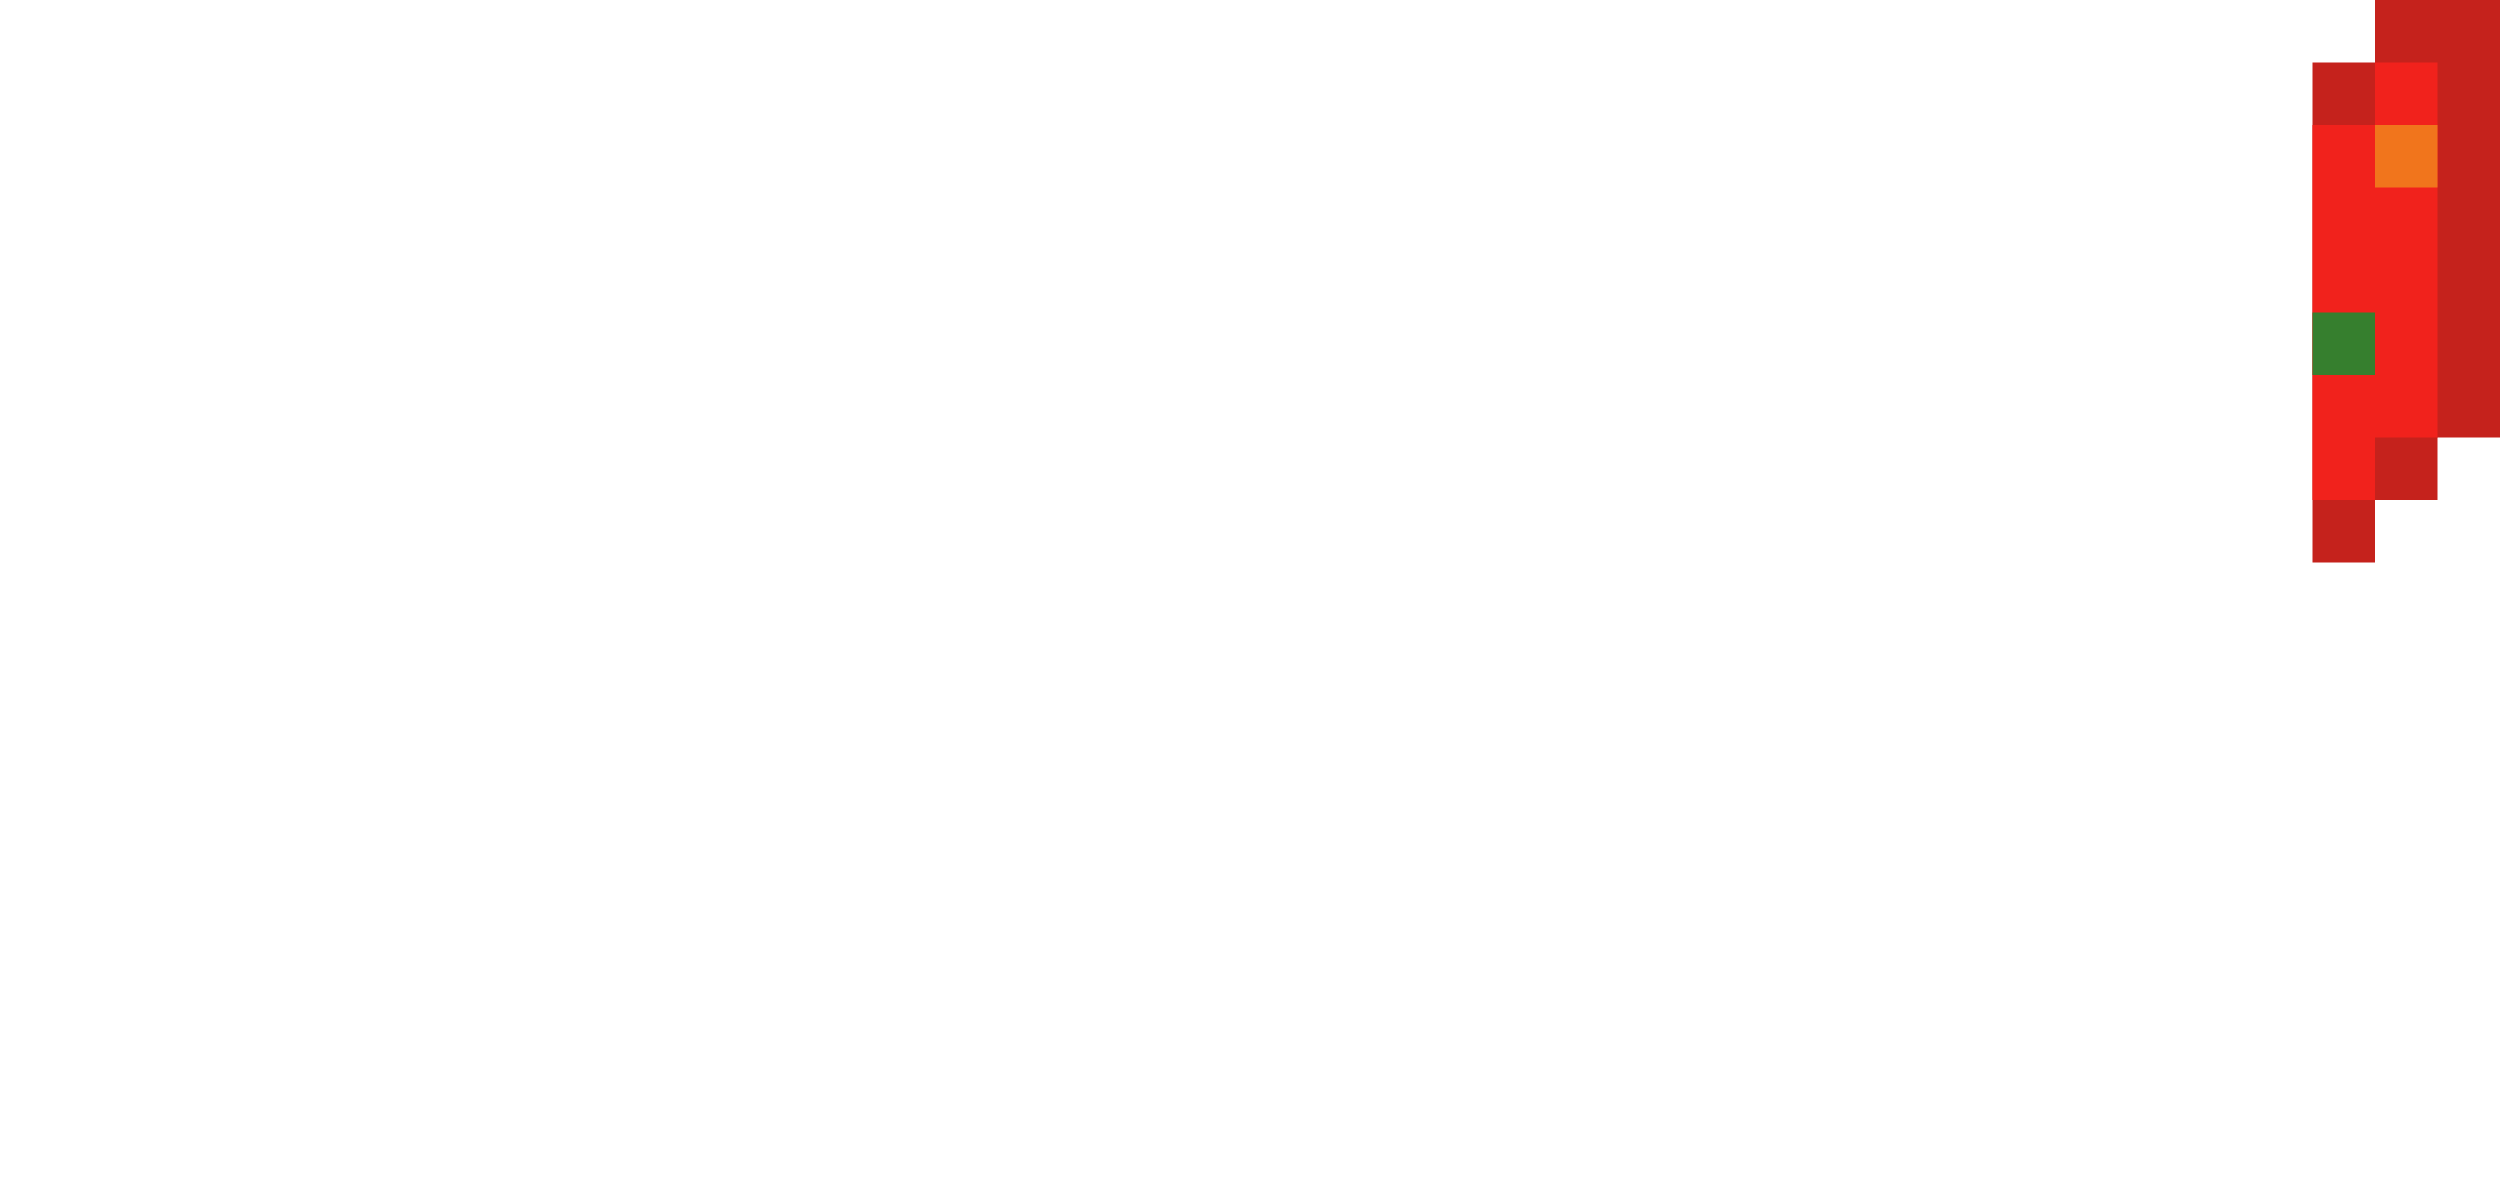
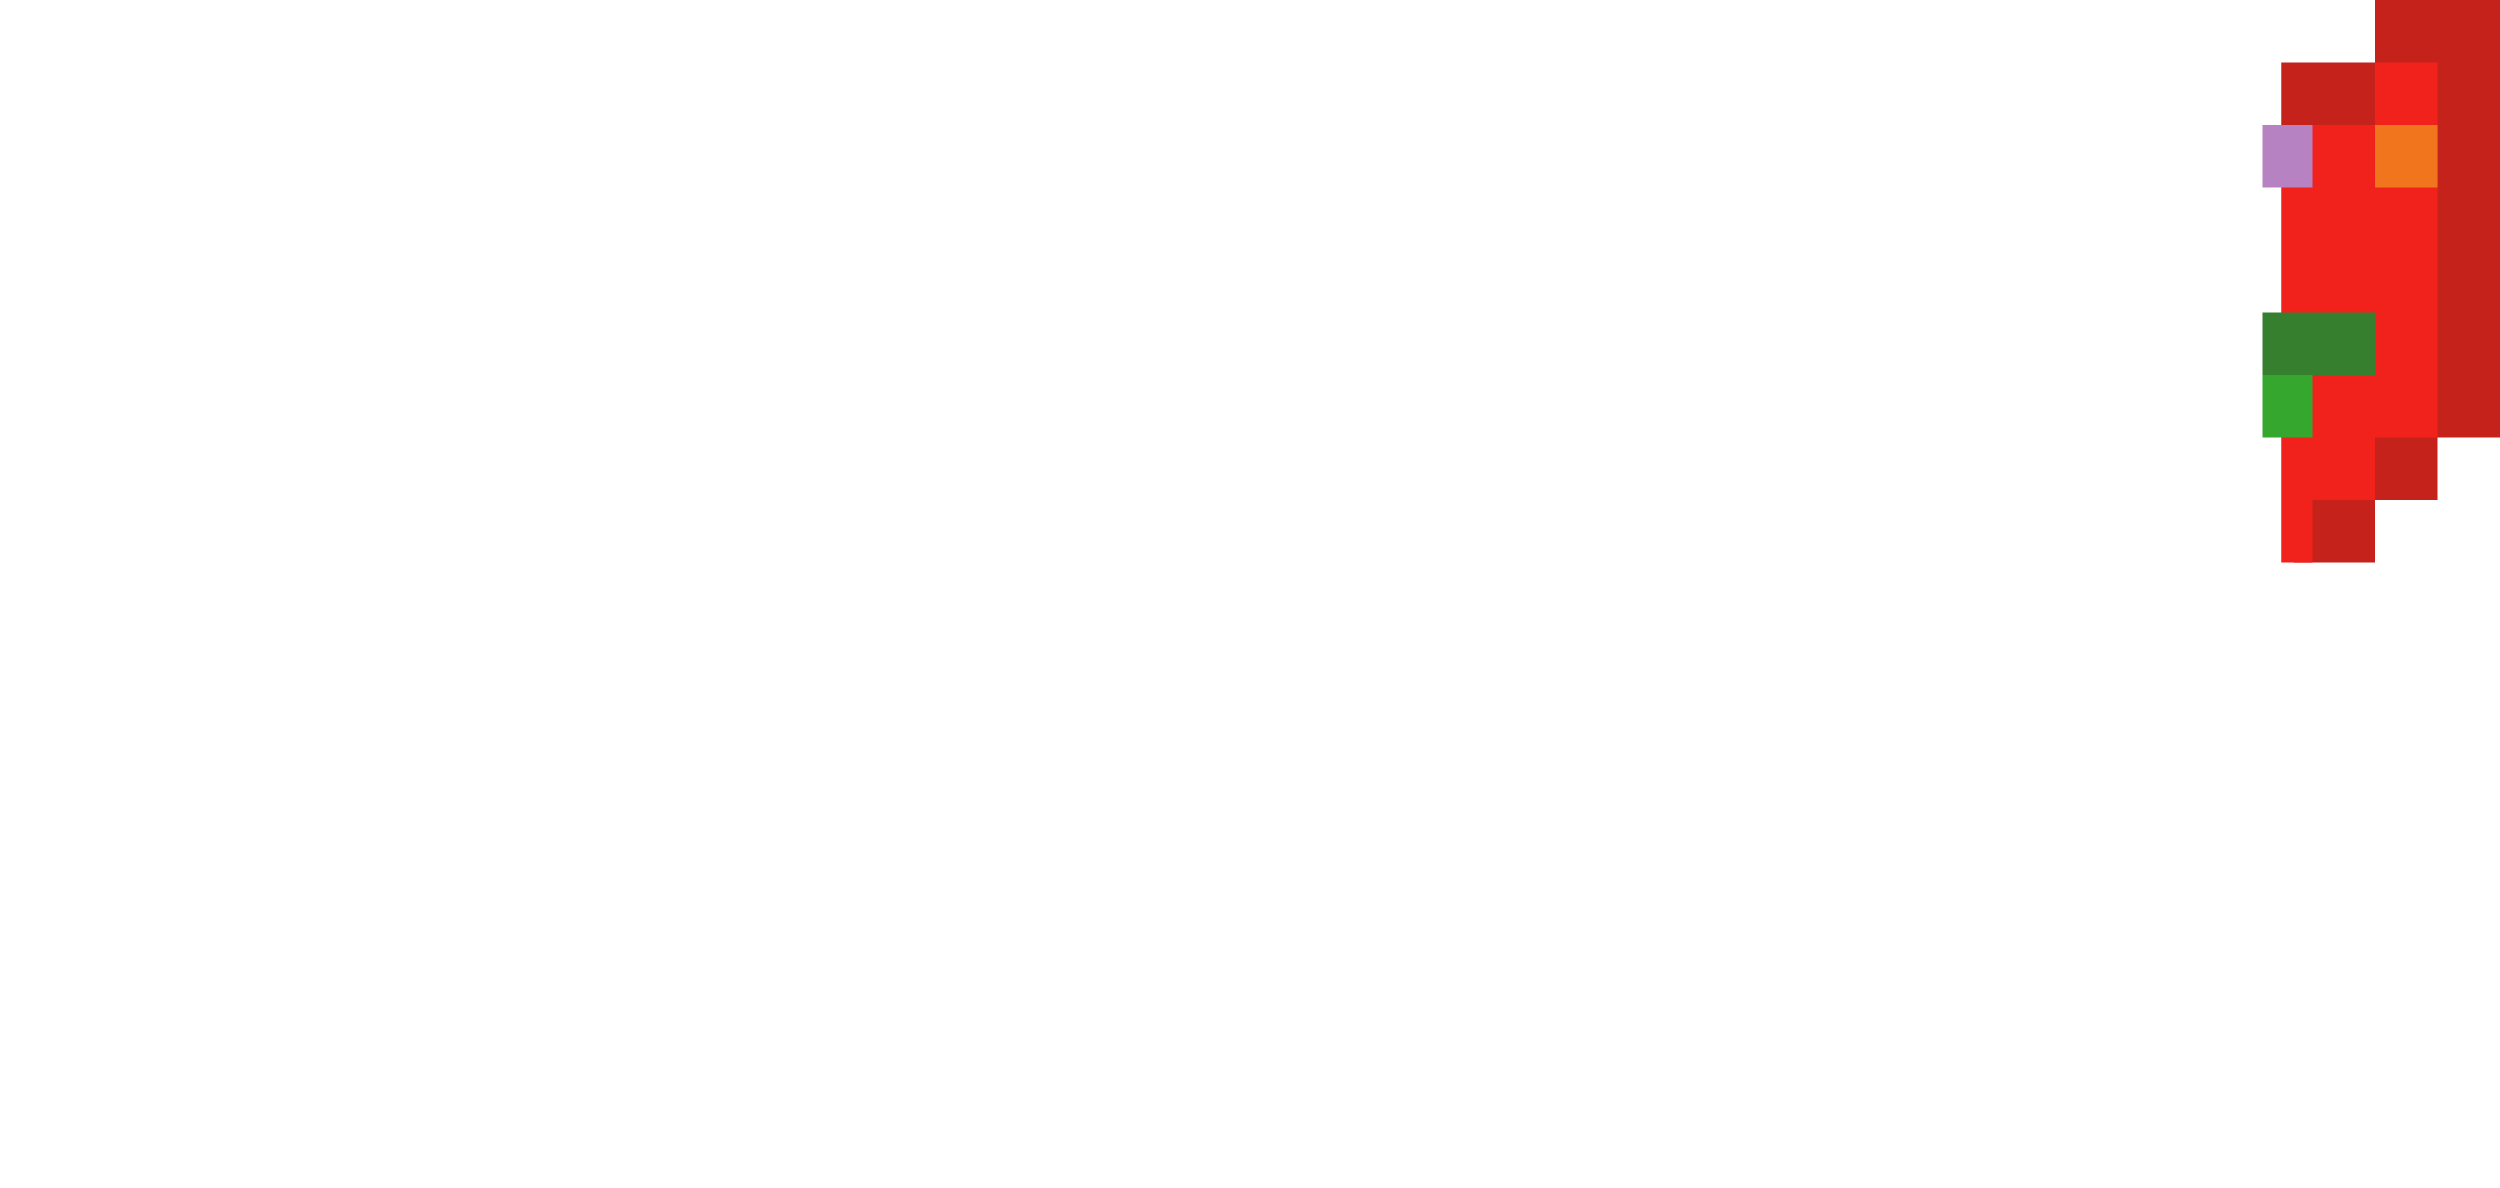
<svg xmlns="http://www.w3.org/2000/svg" viewBox="0 0 40 19">
-   <path d="M38 0v1h-1v8h1V8h1V7h1V0z" fill="#c5221c" />
-   <path d="M38 1v1h-1v6h1V7h1V1z" fill="#f1221c" />
-   <path d="M38,2h1v1h-1V2z" fill="#f1751c" />
-   <path d="M37,5h1v1h-1V5z" fill="#367f2e" />
+   <path d="M36.5 1v1h.2v7H38V8h1V7h1V0h-2v1h-1.5z" fill="#c5221c" />
+   <path d="M36.5,2v7H37V8h1V7h1V1h-1v1H36.5z" fill="#f1221c" />
+   <path d="M39,3h-1V2h1V3z" fill="#f1751c" />
+   <path d="M38,6h-1.8V5H38V6z" fill="#367f2e" />
+   <path d="M37 3h-.8V2h.8v1z" fill="#b782c2" />
+   <path d="M37 7h-.8V6h.8v1z" fill="#36a72e" />
</svg>
